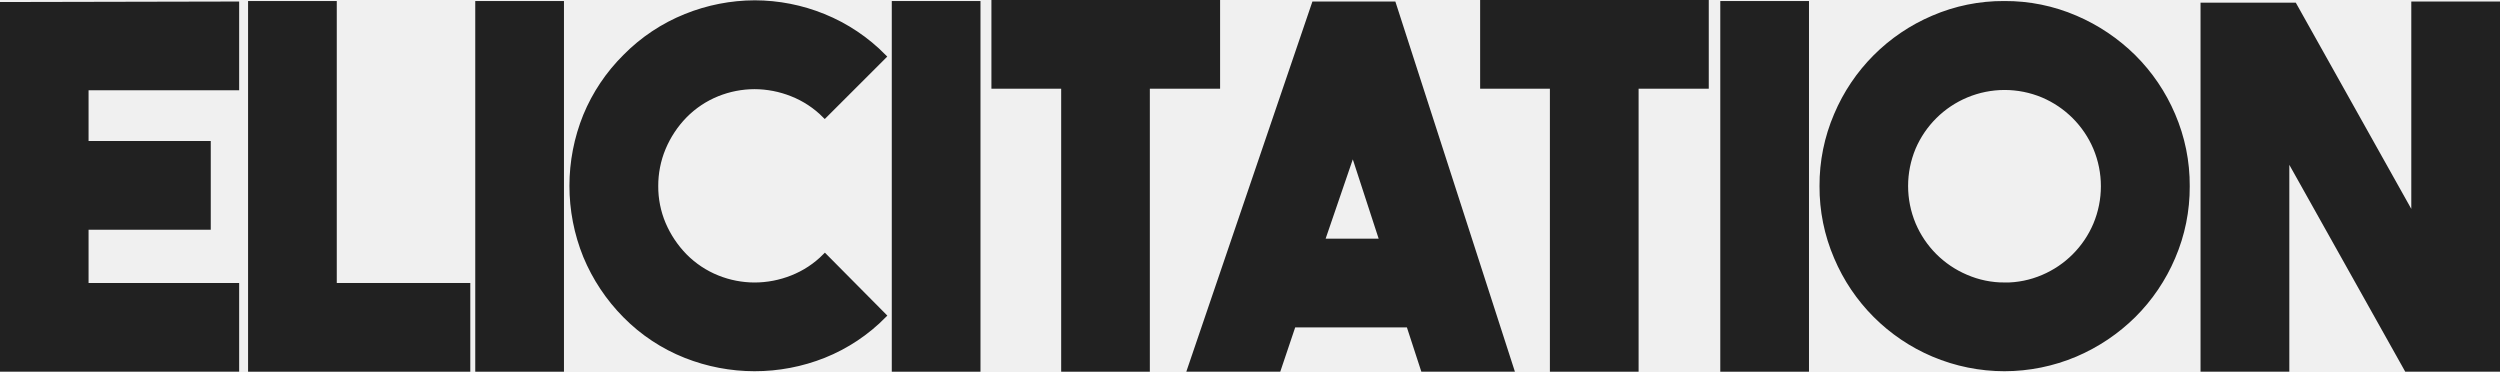
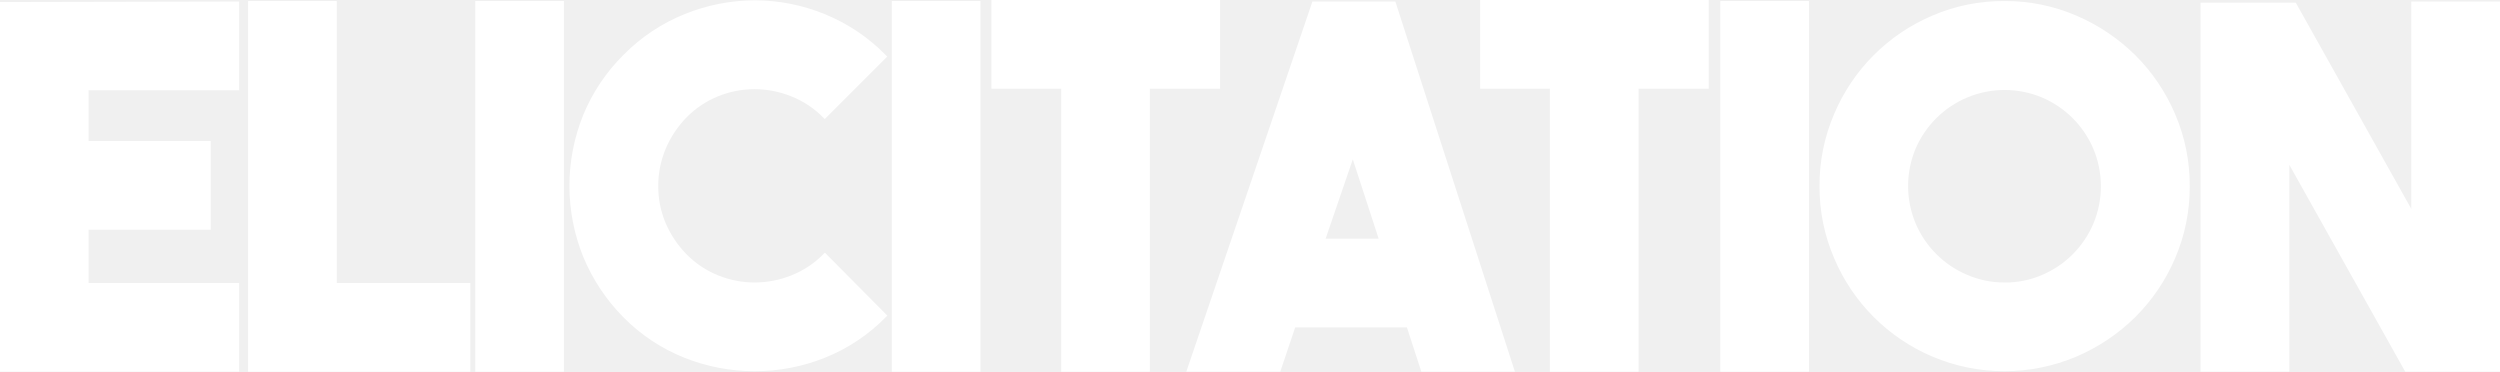
<svg xmlns="http://www.w3.org/2000/svg" id="e9da1354-16d3-4156-a907-155116d7f7b2" data-name="Layer 1" viewBox="0 0 555.49 82.59" preserveAspectRatio="xMidYMin">
-   <path d="M56.46,25.11H23V37.39H50.15V56.1H23V68.94H56.46V87.65H4.32V6.51L56.46,6.4Z" transform="translate(-3.82 -5.56)" style="fill:#212121;stroke:#212121;stroke-miterlimit:10" />
-   <path d="M107.82,87.65H59.44V6.29H78.15V68.94h29.67Z" transform="translate(-3.82 -5.56)" style="fill:#212121;stroke:#212121;stroke-miterlimit:10" />
-   <path d="M128.63,87.65H109.92V6.29h18.71Z" transform="translate(-3.82 -5.56)" style="fill:#212121;stroke:#212121;stroke-miterlimit:10" />
-   <path d="M171.47,87.54a41.6,41.6,0,0,1-15.33-2.93,39.11,39.11,0,0,1-13.45-8.91,41.24,41.24,0,0,1-8.8-13.23,41.53,41.53,0,0,1,0-31.22,40,40,0,0,1,8.8-13.12,39.66,39.66,0,0,1,13.51-9,41.22,41.22,0,0,1,15.33-3,40.8,40.8,0,0,1,15.28,3,39.81,39.81,0,0,1,13.45,9L187.08,31.3a21.21,21.21,0,0,0-7.31-4.82,22.6,22.6,0,0,0-8.3-1.61,22.17,22.17,0,0,0-8.25,1.61A21.3,21.3,0,0,0,156,31.3a23.07,23.07,0,0,0-4.76,7.2,21.66,21.66,0,0,0-1.66,8.41,21.24,21.24,0,0,0,1.66,8.36A23.24,23.24,0,0,0,156,62.41a21.28,21.28,0,0,0,7.25,4.82,22.15,22.15,0,0,0,8.25,1.6,22.58,22.58,0,0,0,8.3-1.6,21.18,21.18,0,0,0,7.31-4.82l13.17,13.28a39.25,39.25,0,0,1-13.39,8.91A41.47,41.47,0,0,1,171.47,87.54Z" transform="translate(-3.82 -5.56)" style="fill:#212121;stroke:#212121;stroke-miterlimit:10" />
-   <path d="M221.18,87.65H202.47V6.29h18.71Z" transform="translate(-3.82 -5.56)" style="fill:#212121;stroke:#212121;stroke-miterlimit:10" />
-   <path d="M274.42,6.06V24.77H258.81V87.65H240.11V24.77h-15.5V6.06Z" transform="translate(-3.82 -5.56)" style="fill:#212121;stroke:#212121;stroke-miterlimit:10" />
-   <path d="M320,87.65l-3.21-9.85H291.25l-3.32,9.85H268.11L295.79,6.4H313.5l26.24,81.25ZM297.67,59.09h13.17l-6.42-19.7Z" transform="translate(-3.82 -5.56)" style="fill:#212121;stroke:#212121;stroke-miterlimit:10" />
-   <path d="M383,6.06V24.77H367.41V87.65H348.7V24.77H333.2V6.06Z" transform="translate(-3.82 -5.56)" style="fill:#212121;stroke:#212121;stroke-miterlimit:10" />
-   <path d="M405.27,87.65H386.56V6.29h18.71Z" transform="translate(-3.82 -5.56)" style="fill:#212121;stroke:#212121;stroke-miterlimit:10" />
-   <path d="M449.16,6.29A39.33,39.33,0,0,1,465,9.5a41.78,41.78,0,0,1,12.93,8.69,40.72,40.72,0,0,1,8.73,12.9,39.47,39.47,0,0,1,3.21,15.83,39.45,39.45,0,0,1-3.21,15.83,40.7,40.7,0,0,1-8.73,12.9A41.74,41.74,0,0,1,465,84.33a40.52,40.52,0,0,1-31.62,0,40.62,40.62,0,0,1-21.56-21.59,39.45,39.45,0,0,1-3.21-15.83,39.47,39.47,0,0,1,3.21-15.83A40.62,40.62,0,0,1,433.35,9.5,39.33,39.33,0,0,1,449.16,6.29Zm.06,62.55a21.29,21.29,0,0,0,8.52-1.72,22,22,0,0,0,11.68-11.68,22,22,0,0,0,0-17,22.05,22.05,0,0,0-11.68-11.68,22,22,0,0,0-17,0A22.05,22.05,0,0,0,429,38.39a22,22,0,0,0,0,17,22,22,0,0,0,11.68,11.68A21.29,21.29,0,0,0,449.22,68.83Z" transform="translate(-3.82 -5.56)" style="fill:#212121;stroke:#212121;stroke-miterlimit:10" />
-   <path d="M540.1,6.4h18.71V87.65H538.55L512,40.27V87.65H493.27v-81h20.37L540.1,53.89Z" transform="translate(-3.82 -5.56)" style="fill:#212121;stroke:#212121;stroke-miterlimit:10" />
+   <path d="M56.46,25.11H23V37.39H50.15V56.1H23V68.94H56.46V87.65H4.32V6.51L56.46,6.4Z" transform="translate(-3.82 -5.56)" style="fill:#ffffff;stroke:#ffffff;stroke-miterlimit:10" />
+   <path d="M107.82,87.65H59.44V6.29H78.15V68.94h29.67Z" transform="translate(-3.82 -5.56)" style="fill:#ffffff;stroke:#ffffff;stroke-miterlimit:10" />
+   <path d="M128.63,87.65H109.92V6.29h18.71Z" transform="translate(-3.82 -5.56)" style="fill:#ffffff;stroke:#ffffff;stroke-miterlimit:10" />
+   <path d="M171.47,87.54a41.6,41.6,0,0,1-15.33-2.93,39.11,39.11,0,0,1-13.45-8.91,41.24,41.24,0,0,1-8.8-13.23,41.53,41.53,0,0,1,0-31.22,40,40,0,0,1,8.8-13.12,39.66,39.66,0,0,1,13.51-9,41.22,41.22,0,0,1,15.33-3,40.8,40.8,0,0,1,15.28,3,39.81,39.81,0,0,1,13.45,9L187.08,31.3a21.21,21.21,0,0,0-7.31-4.82,22.6,22.6,0,0,0-8.3-1.61,22.17,22.17,0,0,0-8.25,1.61A21.3,21.3,0,0,0,156,31.3a23.07,23.07,0,0,0-4.76,7.2,21.66,21.66,0,0,0-1.66,8.41,21.24,21.24,0,0,0,1.66,8.36A23.24,23.24,0,0,0,156,62.41a21.28,21.28,0,0,0,7.25,4.82,22.15,22.15,0,0,0,8.25,1.6,22.58,22.58,0,0,0,8.3-1.6,21.18,21.18,0,0,0,7.31-4.82l13.17,13.28a39.25,39.25,0,0,1-13.39,8.91A41.47,41.47,0,0,1,171.47,87.54Z" transform="translate(-3.82 -5.56)" style="fill:#ffffff;stroke:#ffffff;stroke-miterlimit:10" />
+   <path d="M221.18,87.65H202.47V6.29h18.71Z" transform="translate(-3.82 -5.56)" style="fill:#ffffff;stroke:#ffffff;stroke-miterlimit:10" />
+   <path d="M274.42,6.06V24.77H258.81V87.65H240.11V24.77h-15.5V6.06Z" transform="translate(-3.82 -5.56)" style="fill:#ffffff;stroke:#ffffff;stroke-miterlimit:10" />
+   <path d="M320,87.65l-3.21-9.85H291.25l-3.32,9.85H268.11L295.79,6.4H313.5l26.24,81.25ZM297.67,59.09h13.17l-6.42-19.7Z" transform="translate(-3.82 -5.56)" style="fill:#ffffff;stroke:#ffffff;stroke-miterlimit:10" />
+   <path d="M383,6.06V24.77H367.41V87.65H348.7V24.77H333.2V6.06Z" transform="translate(-3.82 -5.56)" style="fill:#ffffff;stroke:#ffffff;stroke-miterlimit:10" />
+   <path d="M405.27,87.65H386.56V6.29h18.71Z" transform="translate(-3.82 -5.56)" style="fill:#ffffff;stroke:#ffffff;stroke-miterlimit:10" />
+   <path d="M449.16,6.29A39.33,39.33,0,0,1,465,9.5a41.78,41.78,0,0,1,12.93,8.69,40.72,40.72,0,0,1,8.73,12.9,39.47,39.47,0,0,1,3.21,15.83,39.45,39.45,0,0,1-3.21,15.83,40.7,40.7,0,0,1-8.73,12.9A41.74,41.74,0,0,1,465,84.33a40.52,40.52,0,0,1-31.62,0,40.62,40.62,0,0,1-21.56-21.59,39.45,39.45,0,0,1-3.21-15.83,39.47,39.47,0,0,1,3.21-15.83A40.62,40.62,0,0,1,433.35,9.5,39.33,39.33,0,0,1,449.16,6.29Zm.06,62.55a21.29,21.29,0,0,0,8.52-1.72,22,22,0,0,0,11.68-11.68,22,22,0,0,0,0-17,22.05,22.05,0,0,0-11.68-11.68,22,22,0,0,0-17,0A22.05,22.05,0,0,0,429,38.39a22,22,0,0,0,0,17,22,22,0,0,0,11.68,11.68A21.29,21.29,0,0,0,449.22,68.83Z" transform="translate(-3.82 -5.56)" style="fill:#ffffff;stroke:#ffffff;stroke-miterlimit:10" />
+   <path d="M540.1,6.4h18.71V87.65H538.55L512,40.27V87.65H493.27v-81h20.37L540.1,53.89Z" transform="translate(-3.82 -5.56)" style="fill:#ffffff;stroke:#ffffff;stroke-miterlimit:10" />
</svg>
